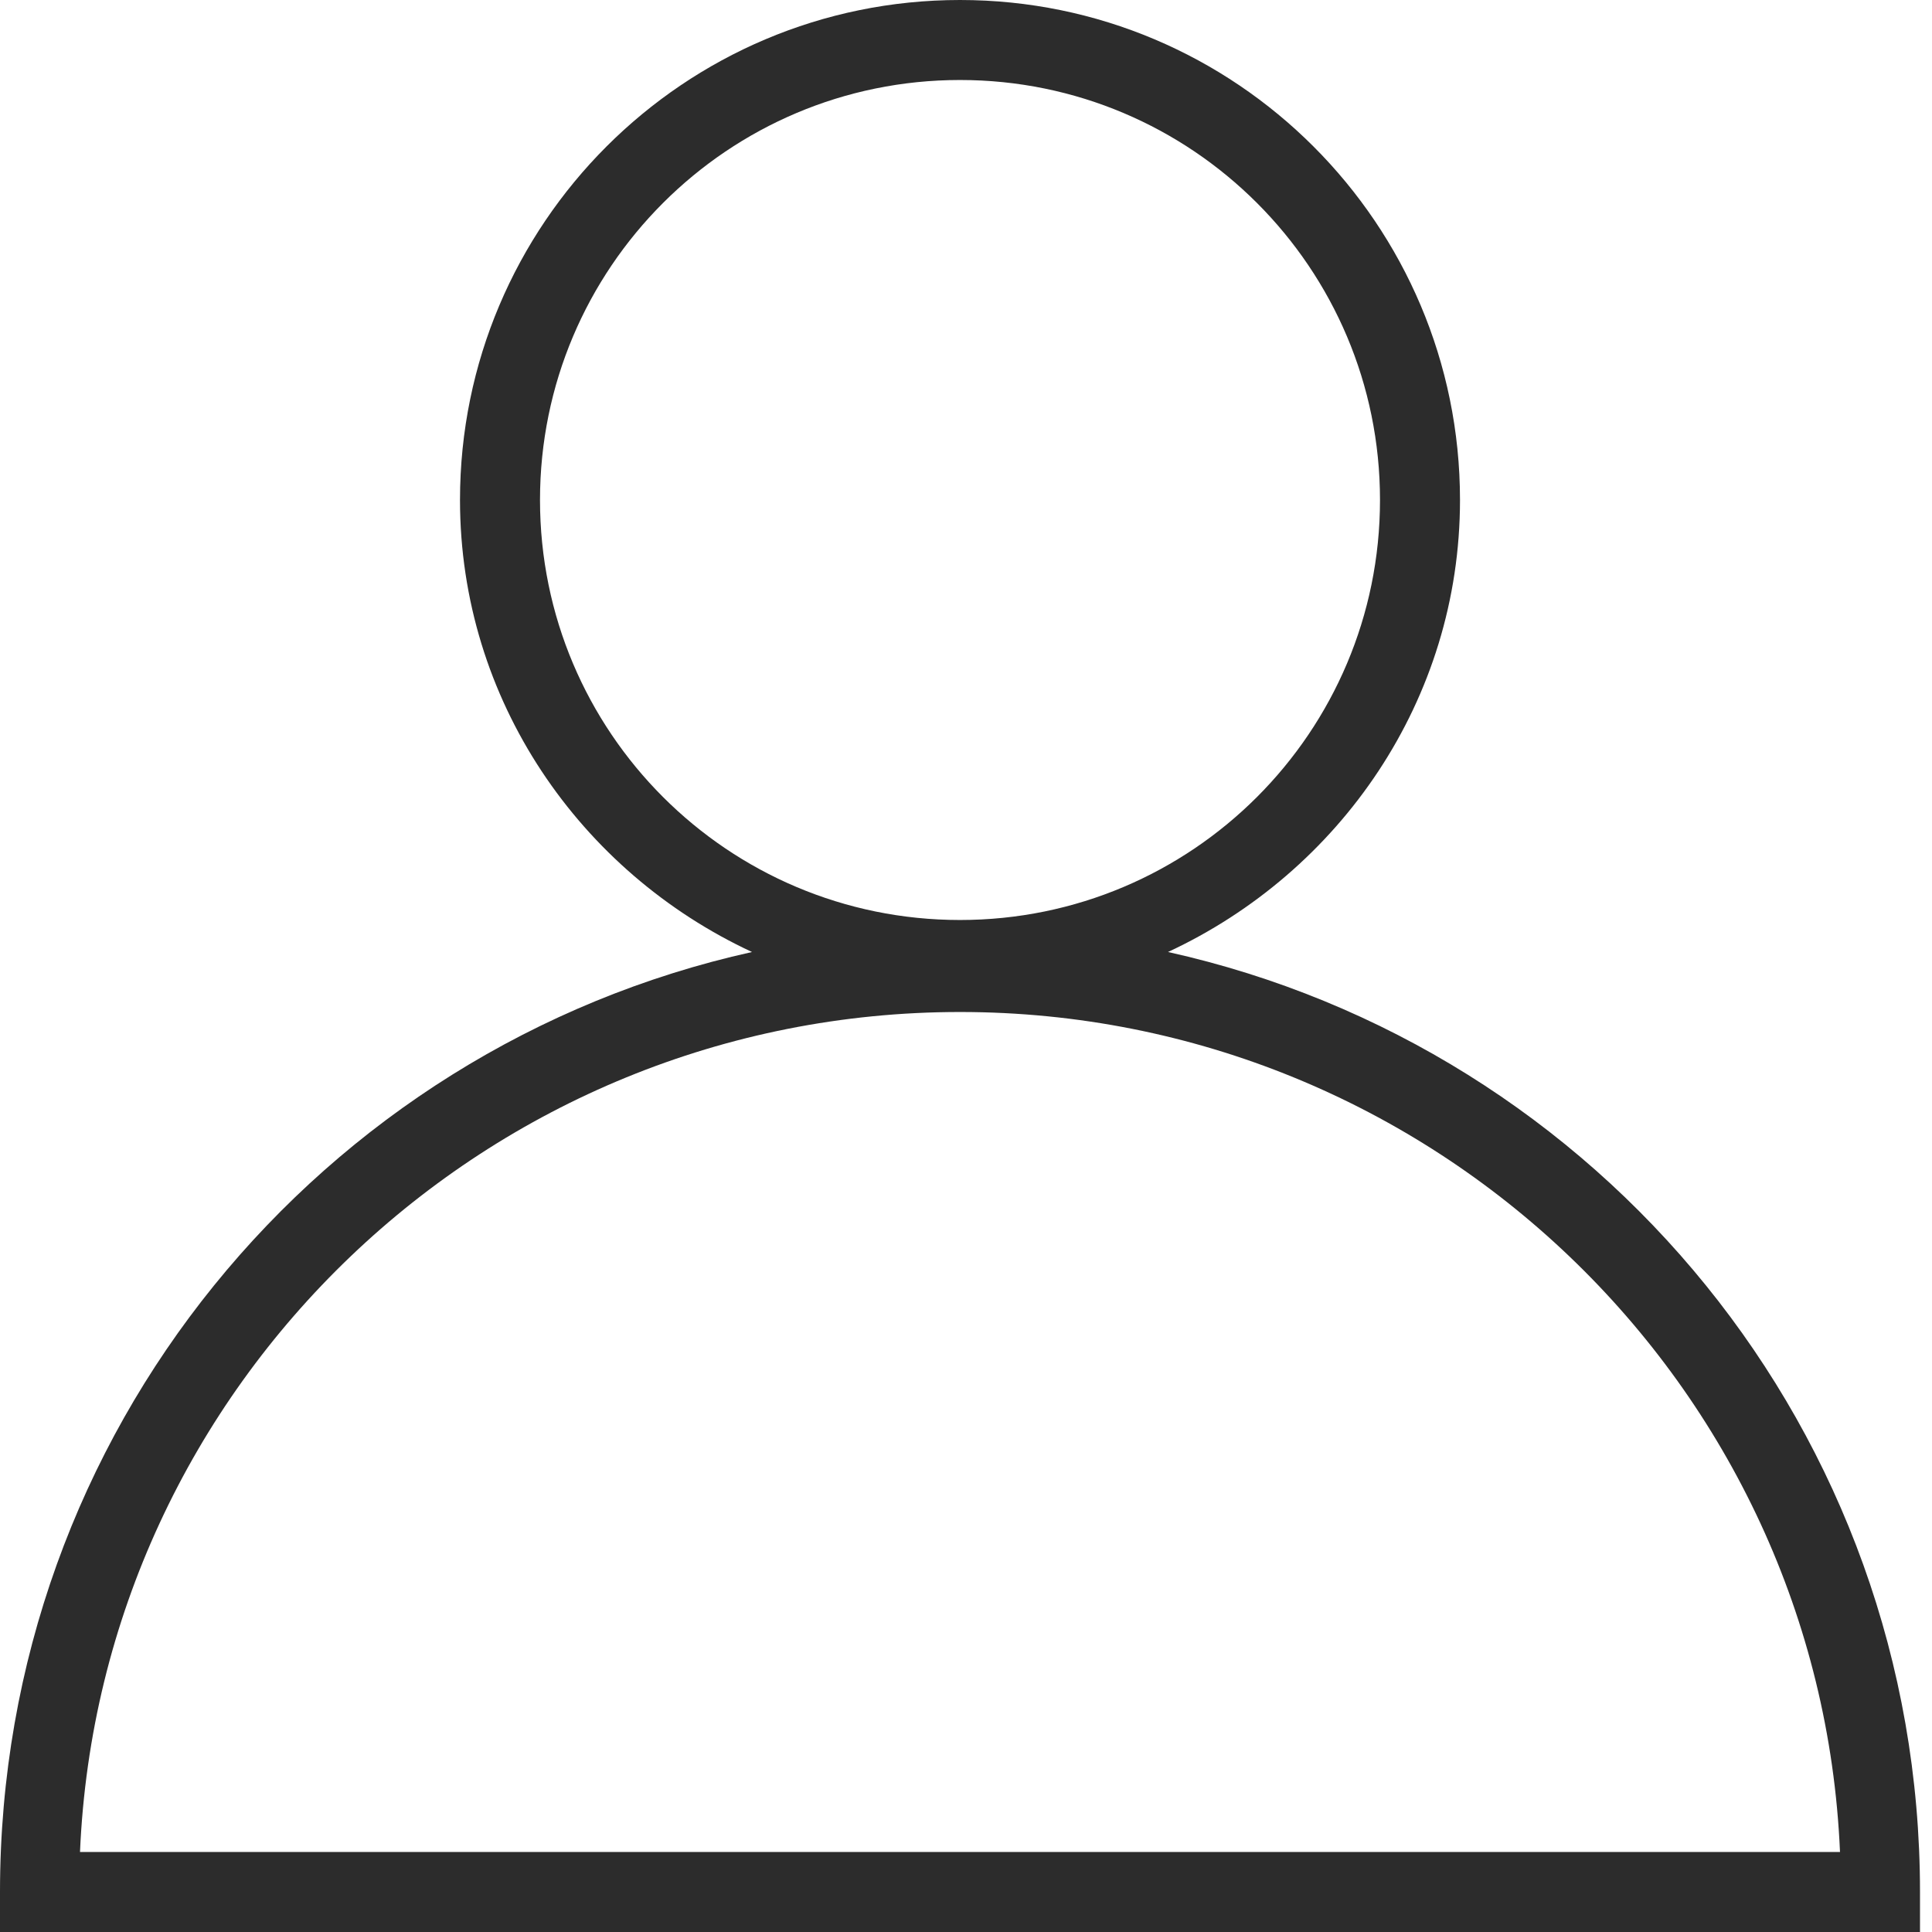
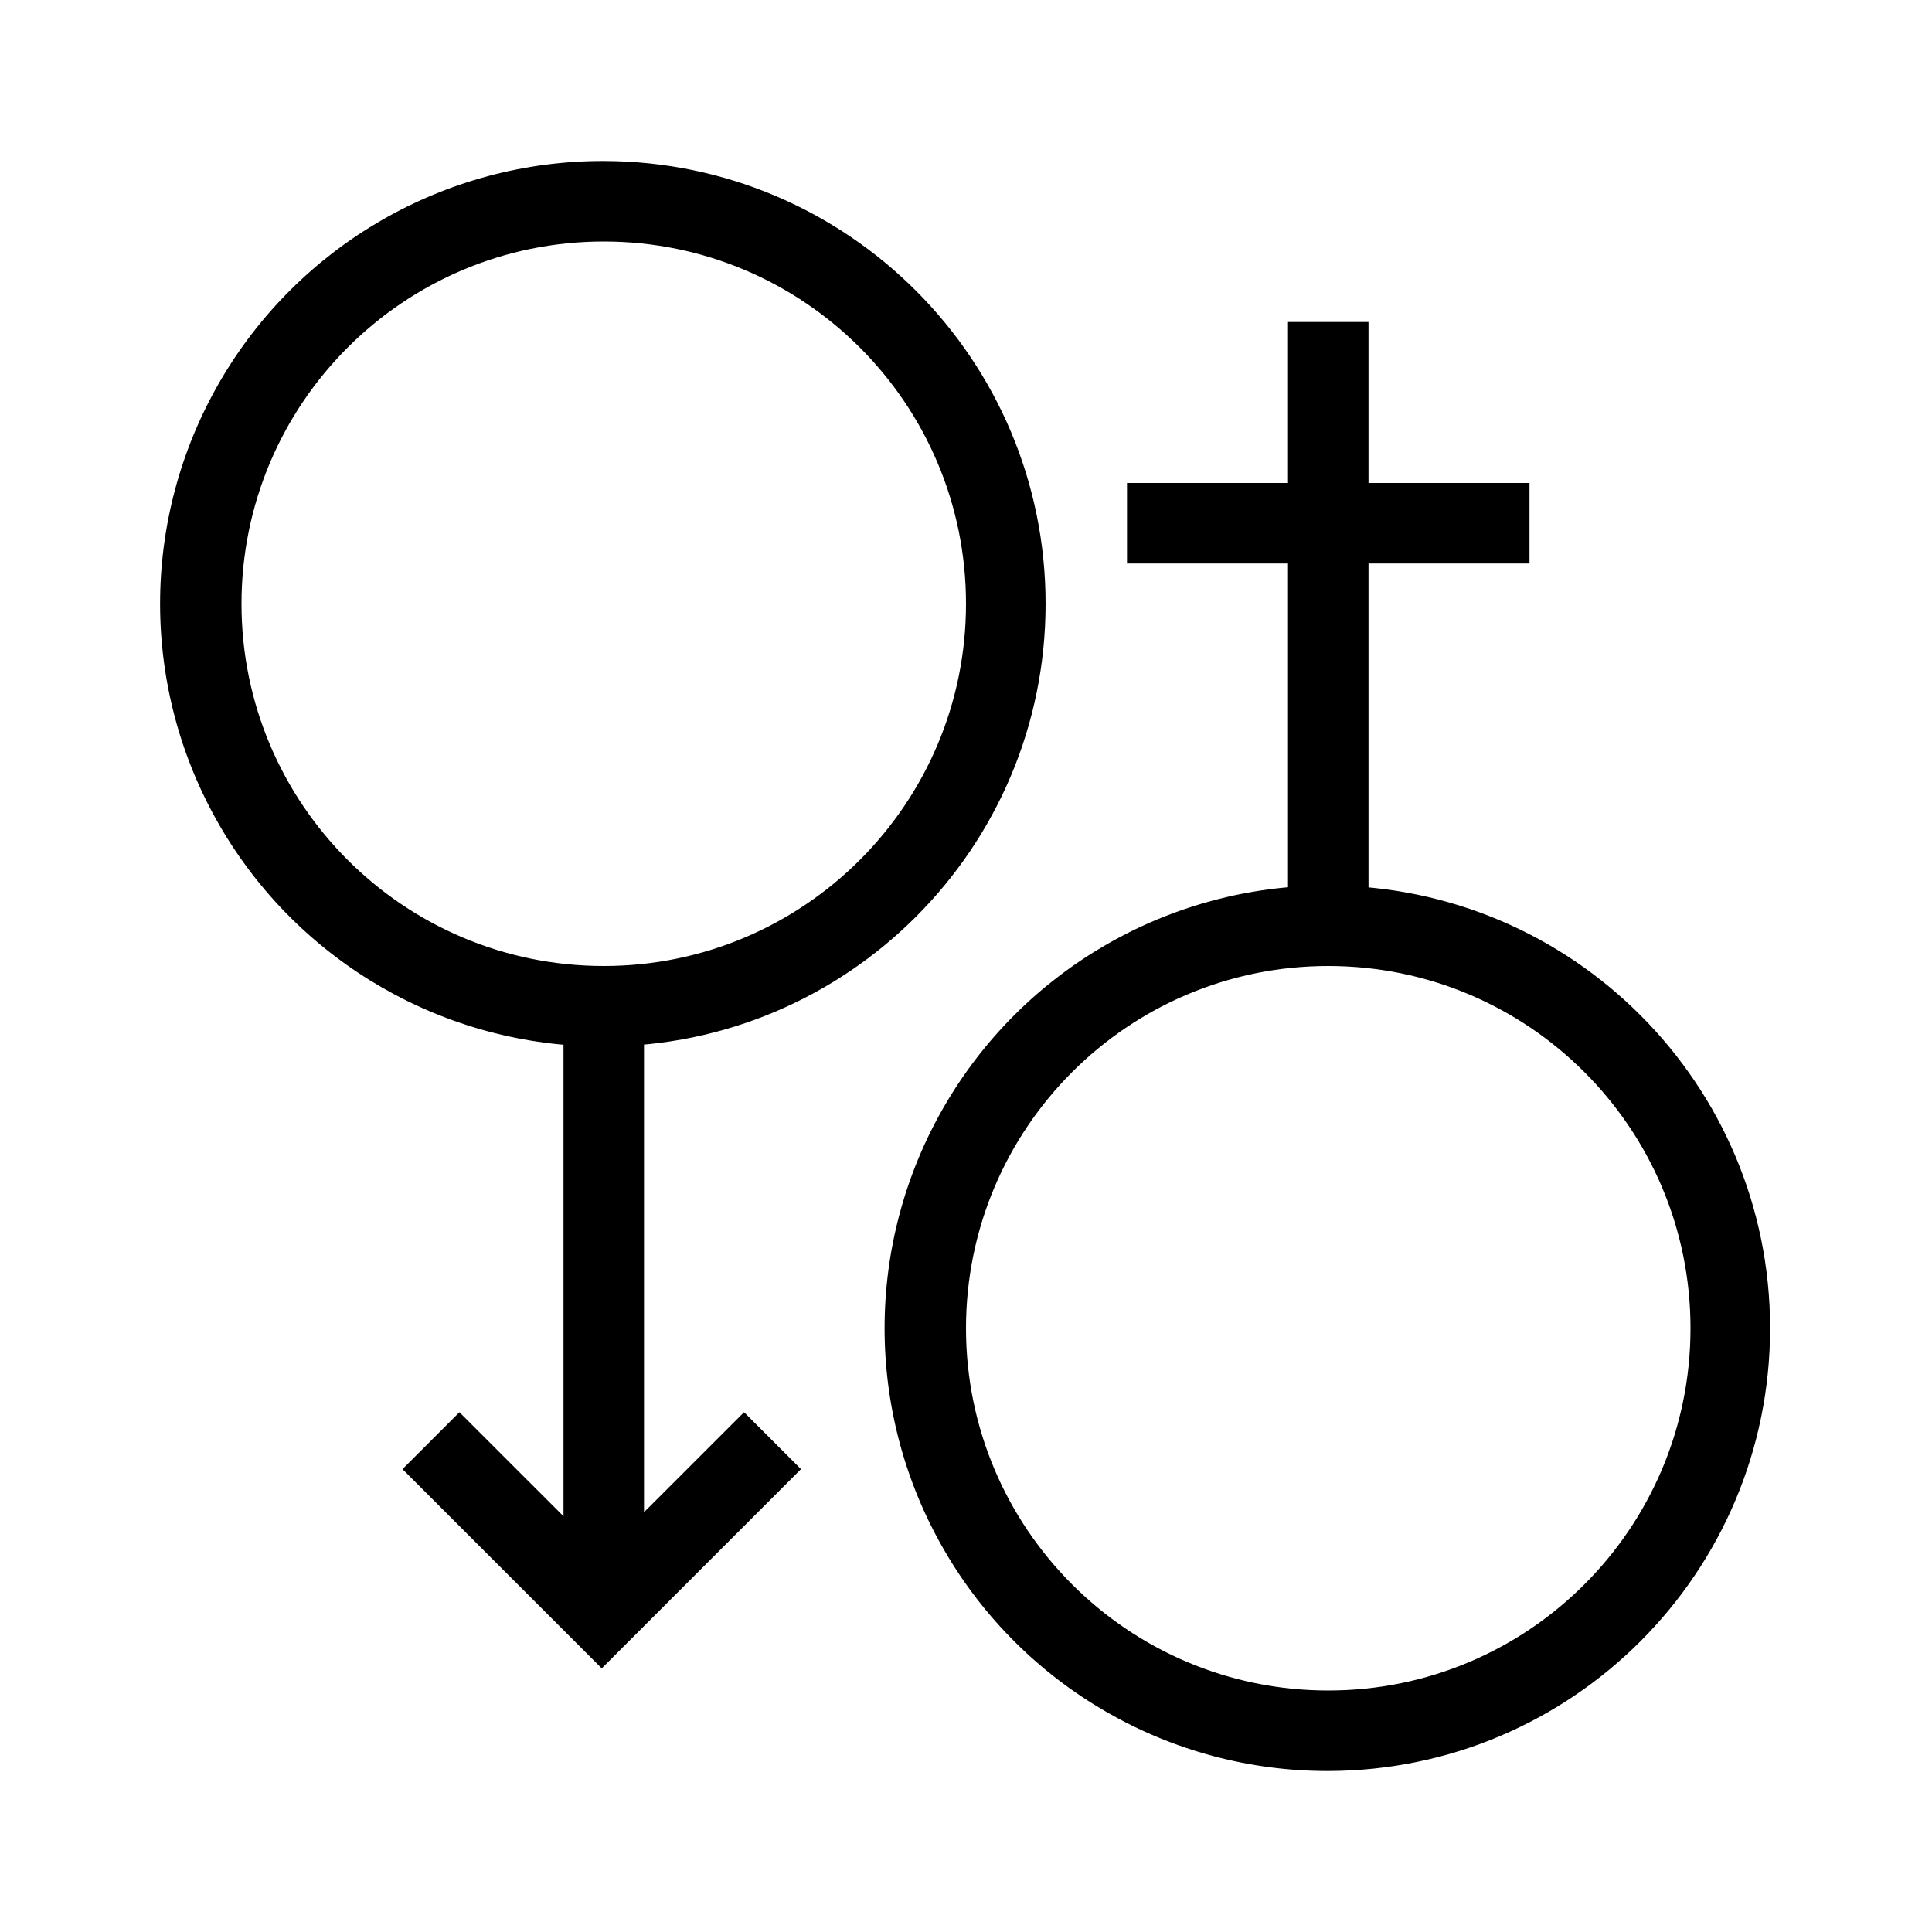
- <svg xmlns="http://www.w3.org/2000/svg" t="1677592556057" class="icon" viewBox="0 0 1024 1024" version="1.1" p-id="2824" width="32" height="32">
-   <path d="M619.064 504.58c91.164-42.402 154.766-133.565 154.766-239.569C773.83 118.725 655.106 0 508.82 0S243.81 118.725 243.81 265.01c0 106.004 63.602 197.168 154.766 239.569C169.607 555.462 0 758.99 0 1002.799v21.201h1017.64v-21.201c0-243.81-169.607-447.337-398.576-498.219zM286.211 265.01C286.211 142.046 385.855 42.402 508.82 42.402s222.609 99.644 222.609 222.609S631.785 487.619 508.82 487.619s-222.609-99.644-222.609-222.609zM42.402 981.598c10.6-248.05 216.248-445.217 466.418-445.217s455.818 197.168 466.418 445.217H42.402z" p-id="2825" fill="#2c2c2c" />
+ <svg xmlns="http://www.w3.org/2000/svg" t="1695261620494" class="icon" viewBox="0 0 1024 1024" version="1.1" p-id="15235" width="16" height="16">
+   <path d="M320 554.667a234.667 234.667 0 1 1 0-469.333 234.667 234.667 0 0 1 0 469.333z m0-42.667a192 192 0 1 0 0-384 192 192 0 0 0 0 384zM704 938.667a234.667 234.667 0 1 1 0-469.333 234.667 234.667 0 0 1 0 469.333z m0-42.667a192 192 0 1 0 0-384 192 192 0 0 0 0 384z" fill="#000000" p-id="15236" />
+   <path d="M682.667 170.667h42.667v341.333h-42.667z" fill="#000000" p-id="15237" />
+   <path d="M597.333 256h213.333v42.667h-213.333zM298.667 512h42.667v341.333H298.667z" fill="#000000" p-id="15238" />
+   <path d="M318.933 823.893l75.435-75.392 30.165 30.165-105.6 105.6L213.333 778.667l30.165-30.165z" fill="#000000" p-id="15239" />
</svg>
